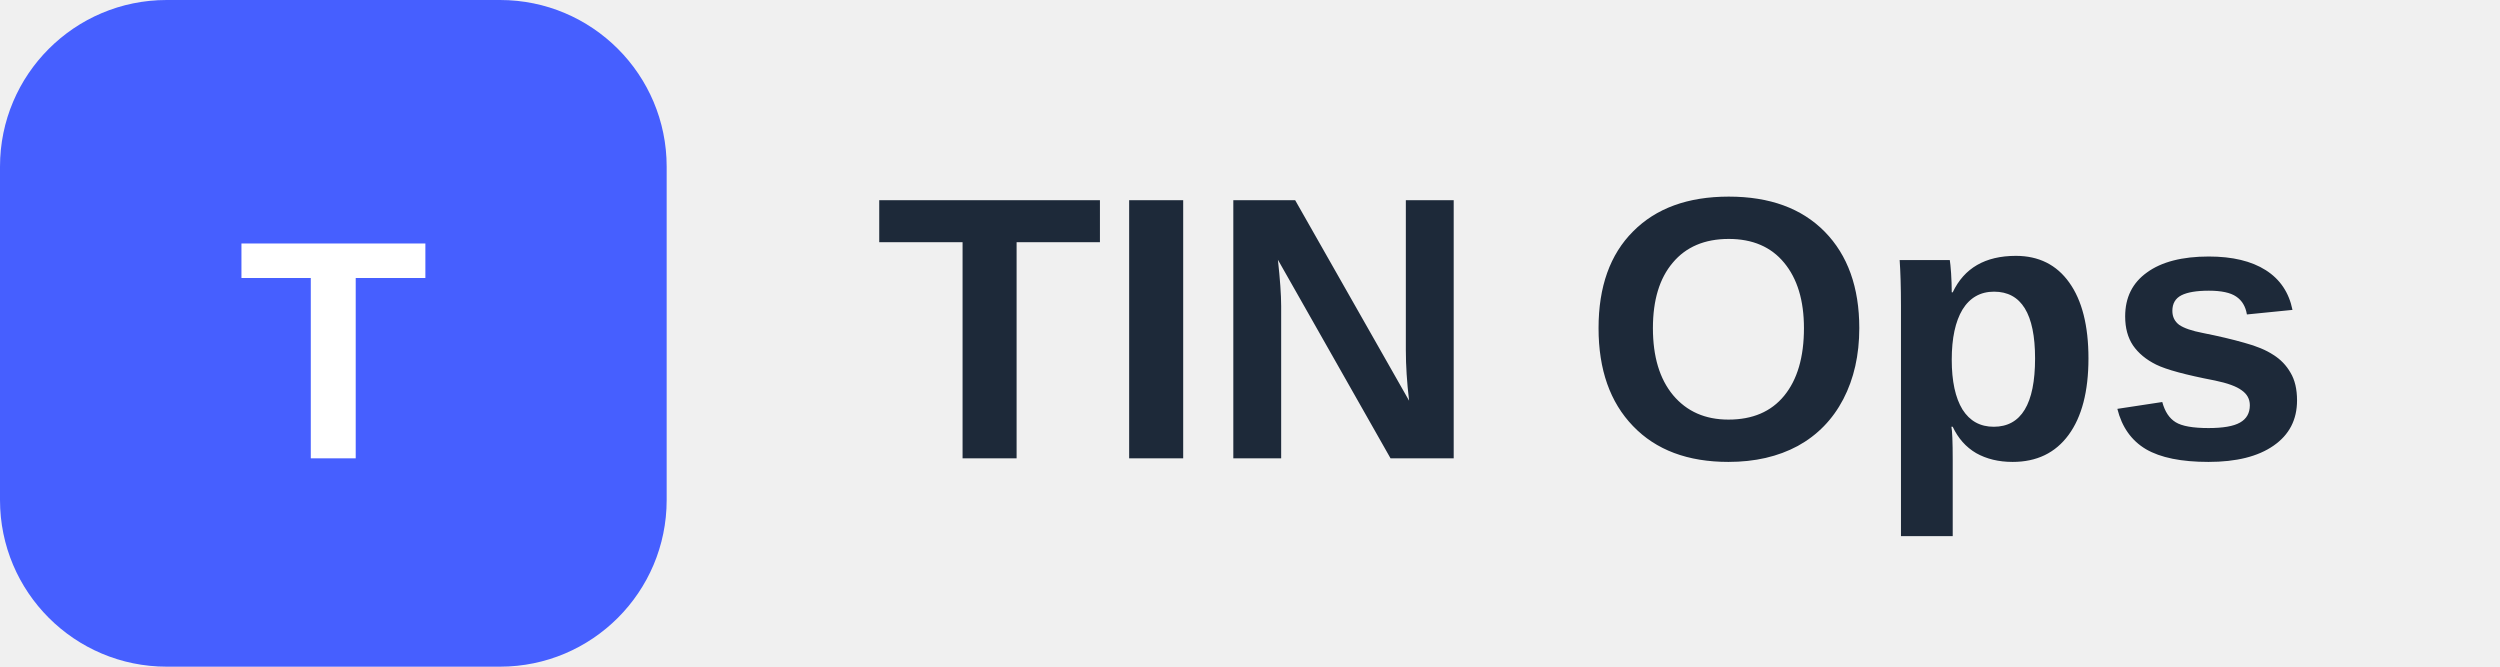
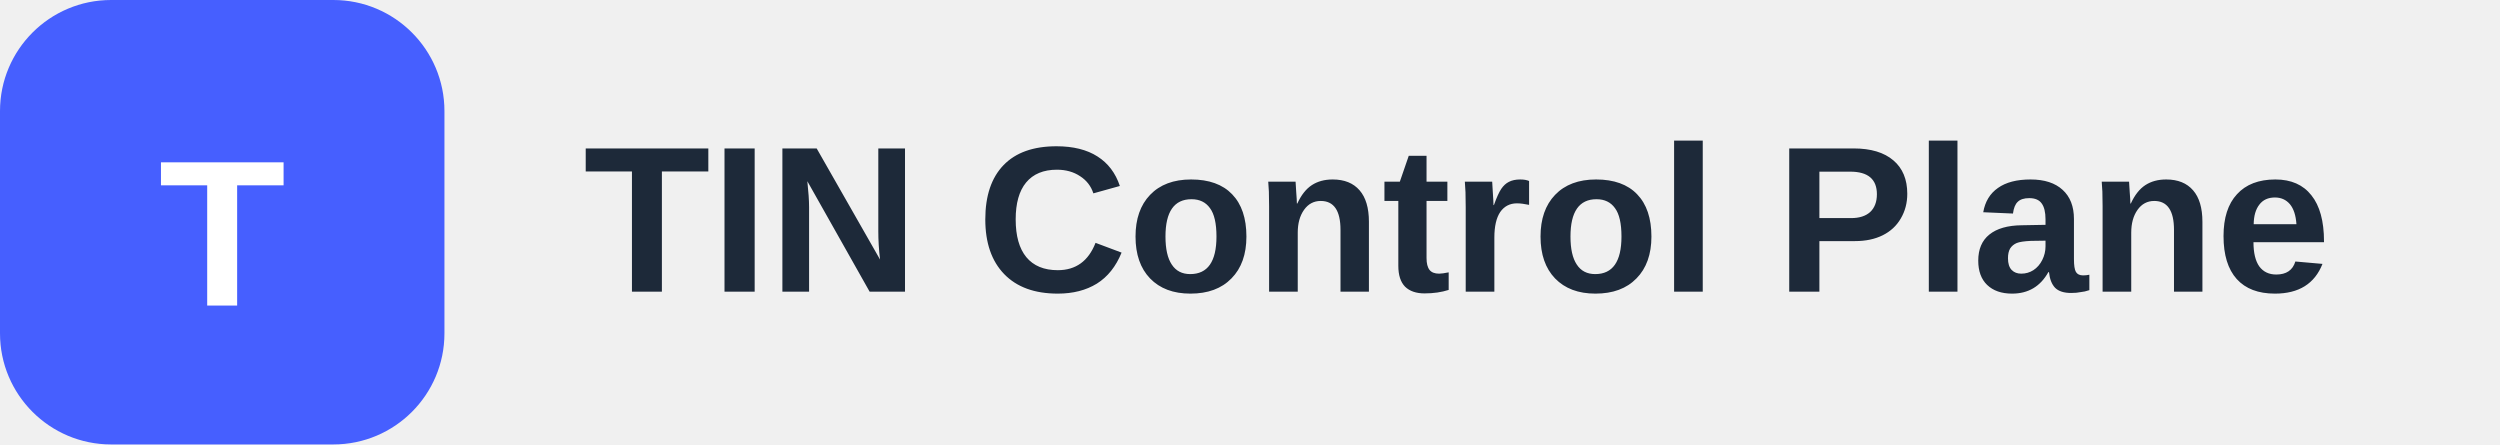
- <svg xmlns="http://www.w3.org/2000/svg" width="120" height="32" viewBox="0 0 120 32" role="img" aria-label="TIN Ops">
+ <svg xmlns="http://www.w3.org/2000/svg" width="180" height="32" viewBox="0 0 180 32" role="img" aria-label="TIN Control Plane">
  <rect width="32" height="32" rx="8" fill="#465fff" />
  <text x="16" y="22" font-family="Outfit,Arial,sans-serif" font-size="15" font-weight="700" fill="#fff" text-anchor="middle">T</text>
-   <text x="42" y="22" font-family="Outfit,Arial,sans-serif" font-size="18" font-weight="600" fill="#1d2939">TIN Ops</text>
+   <text x="42" y="21" font-family="Outfit,Arial,sans-serif" font-size="15" font-weight="600" fill="#1d2939" textLength="134" lengthAdjust="spacingAndGlyphs">TIN Control Plane</text>
</svg>
